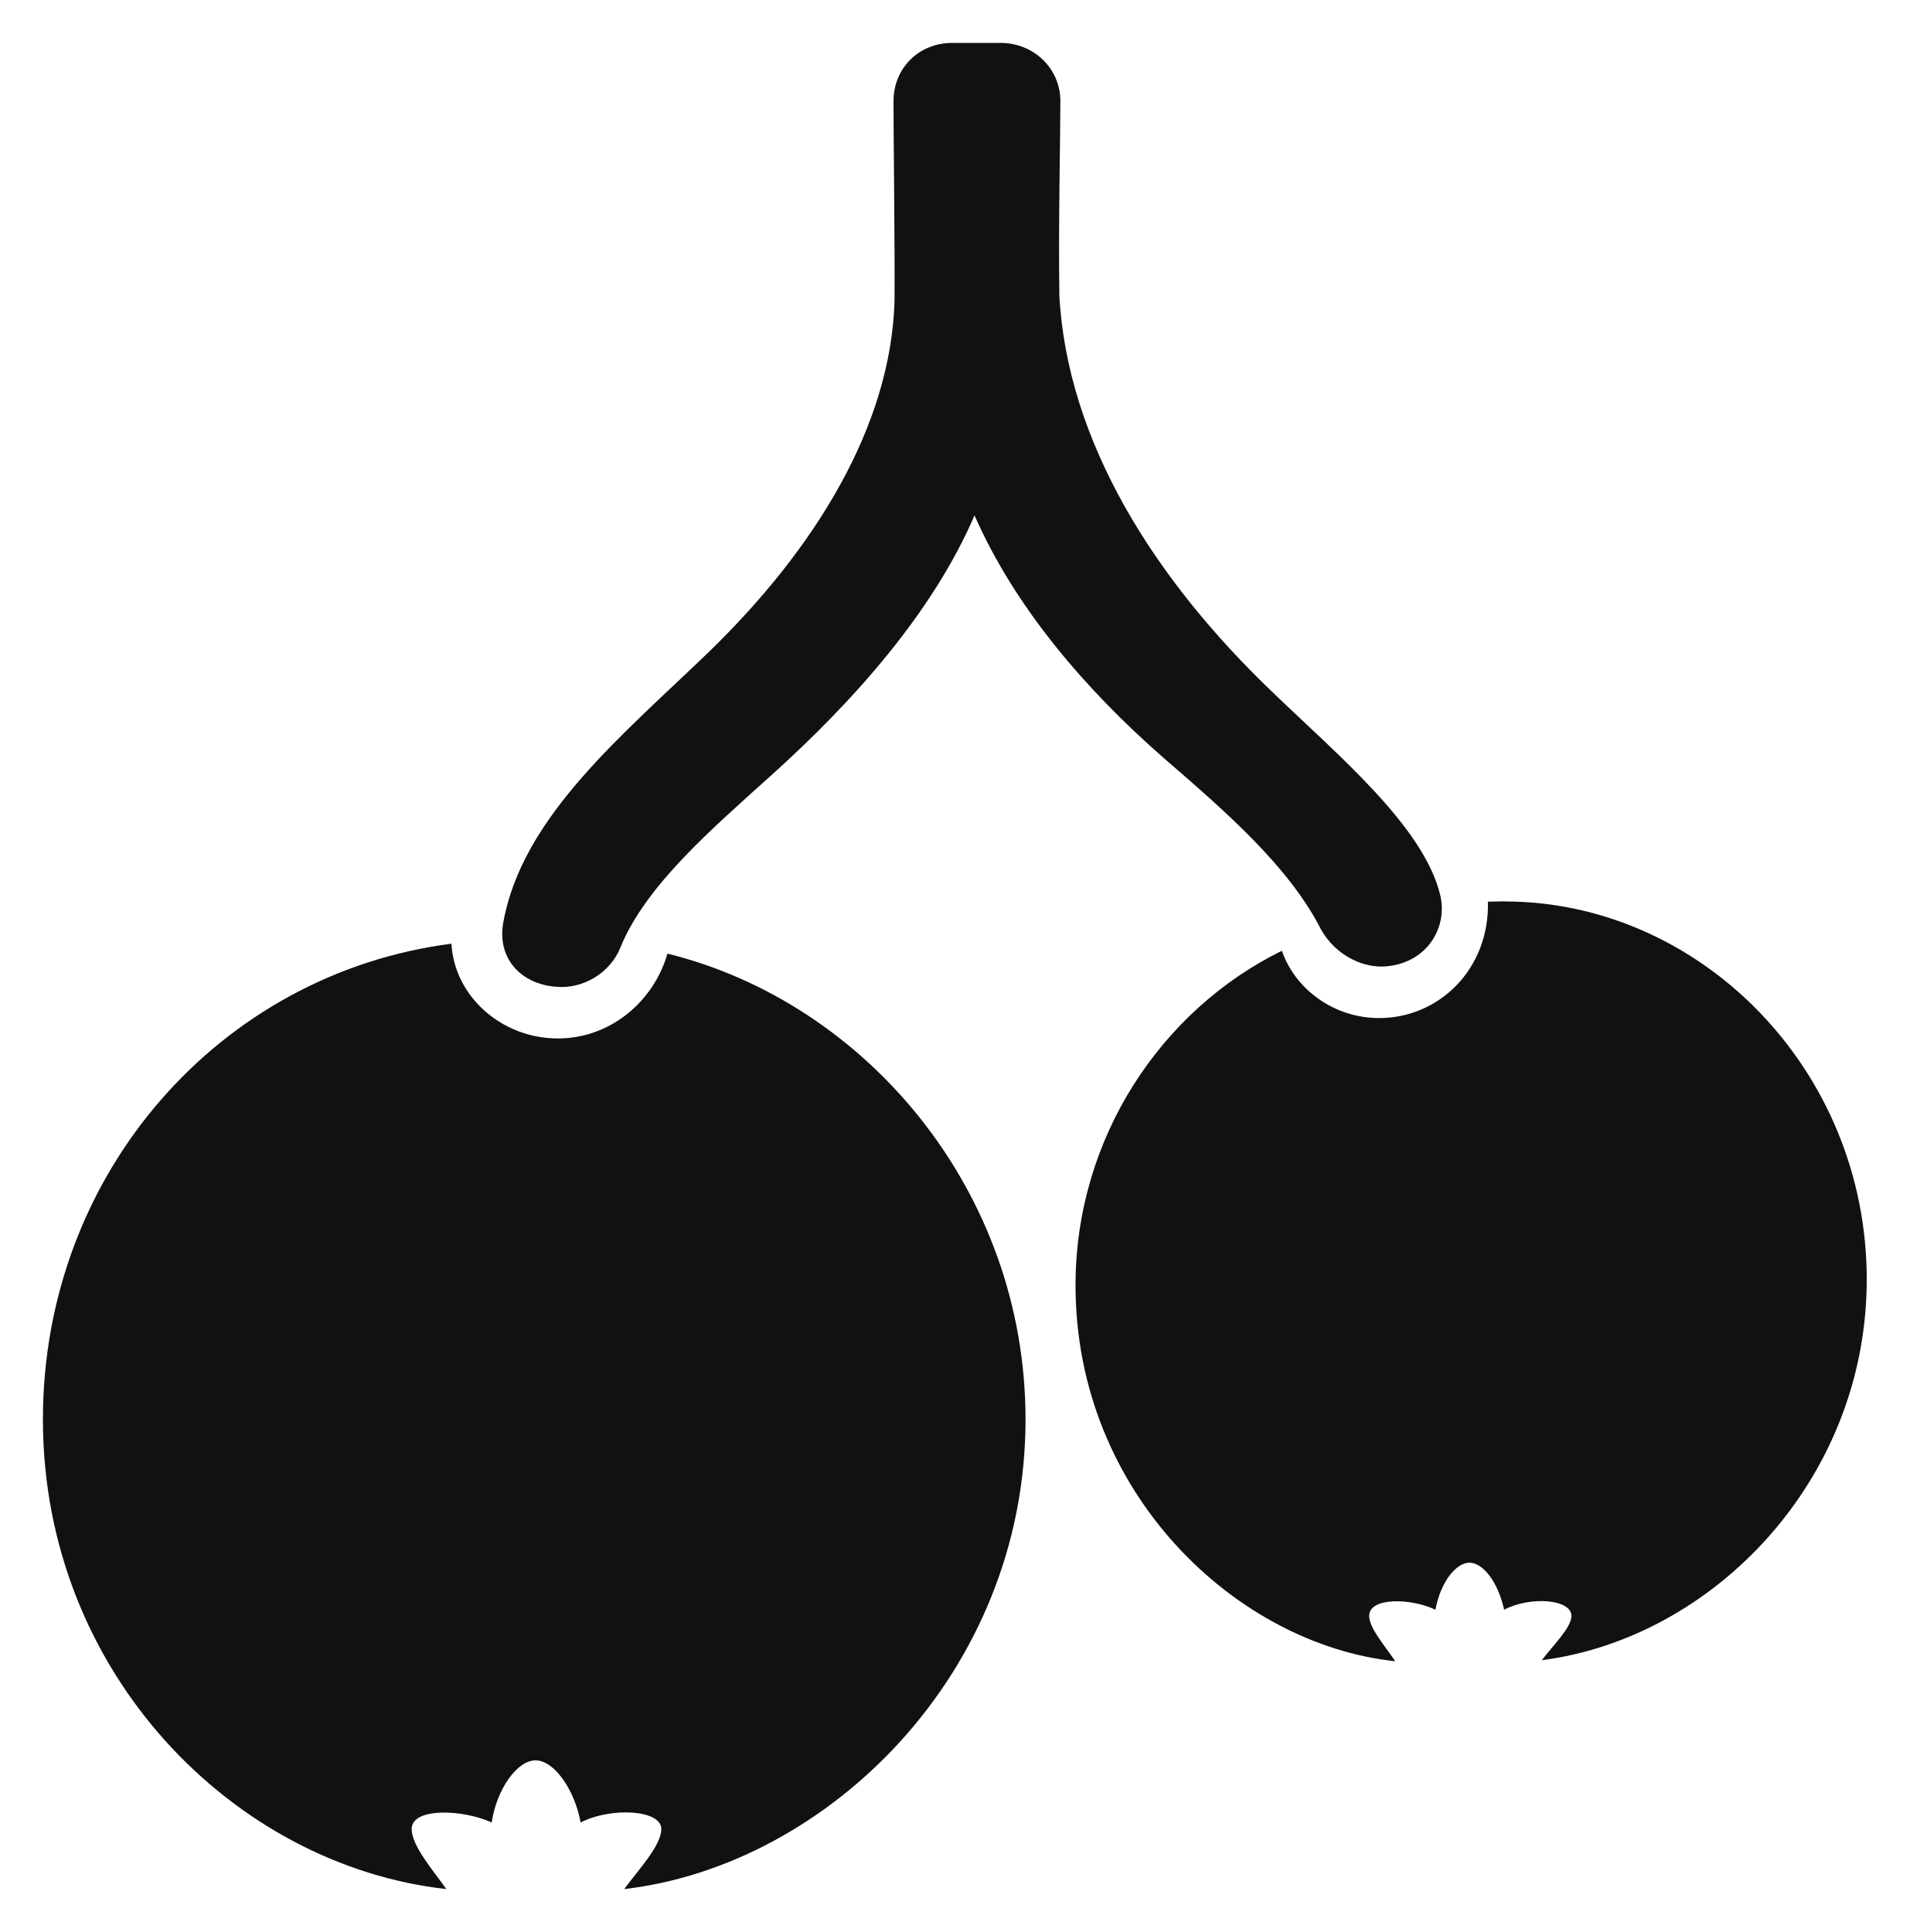
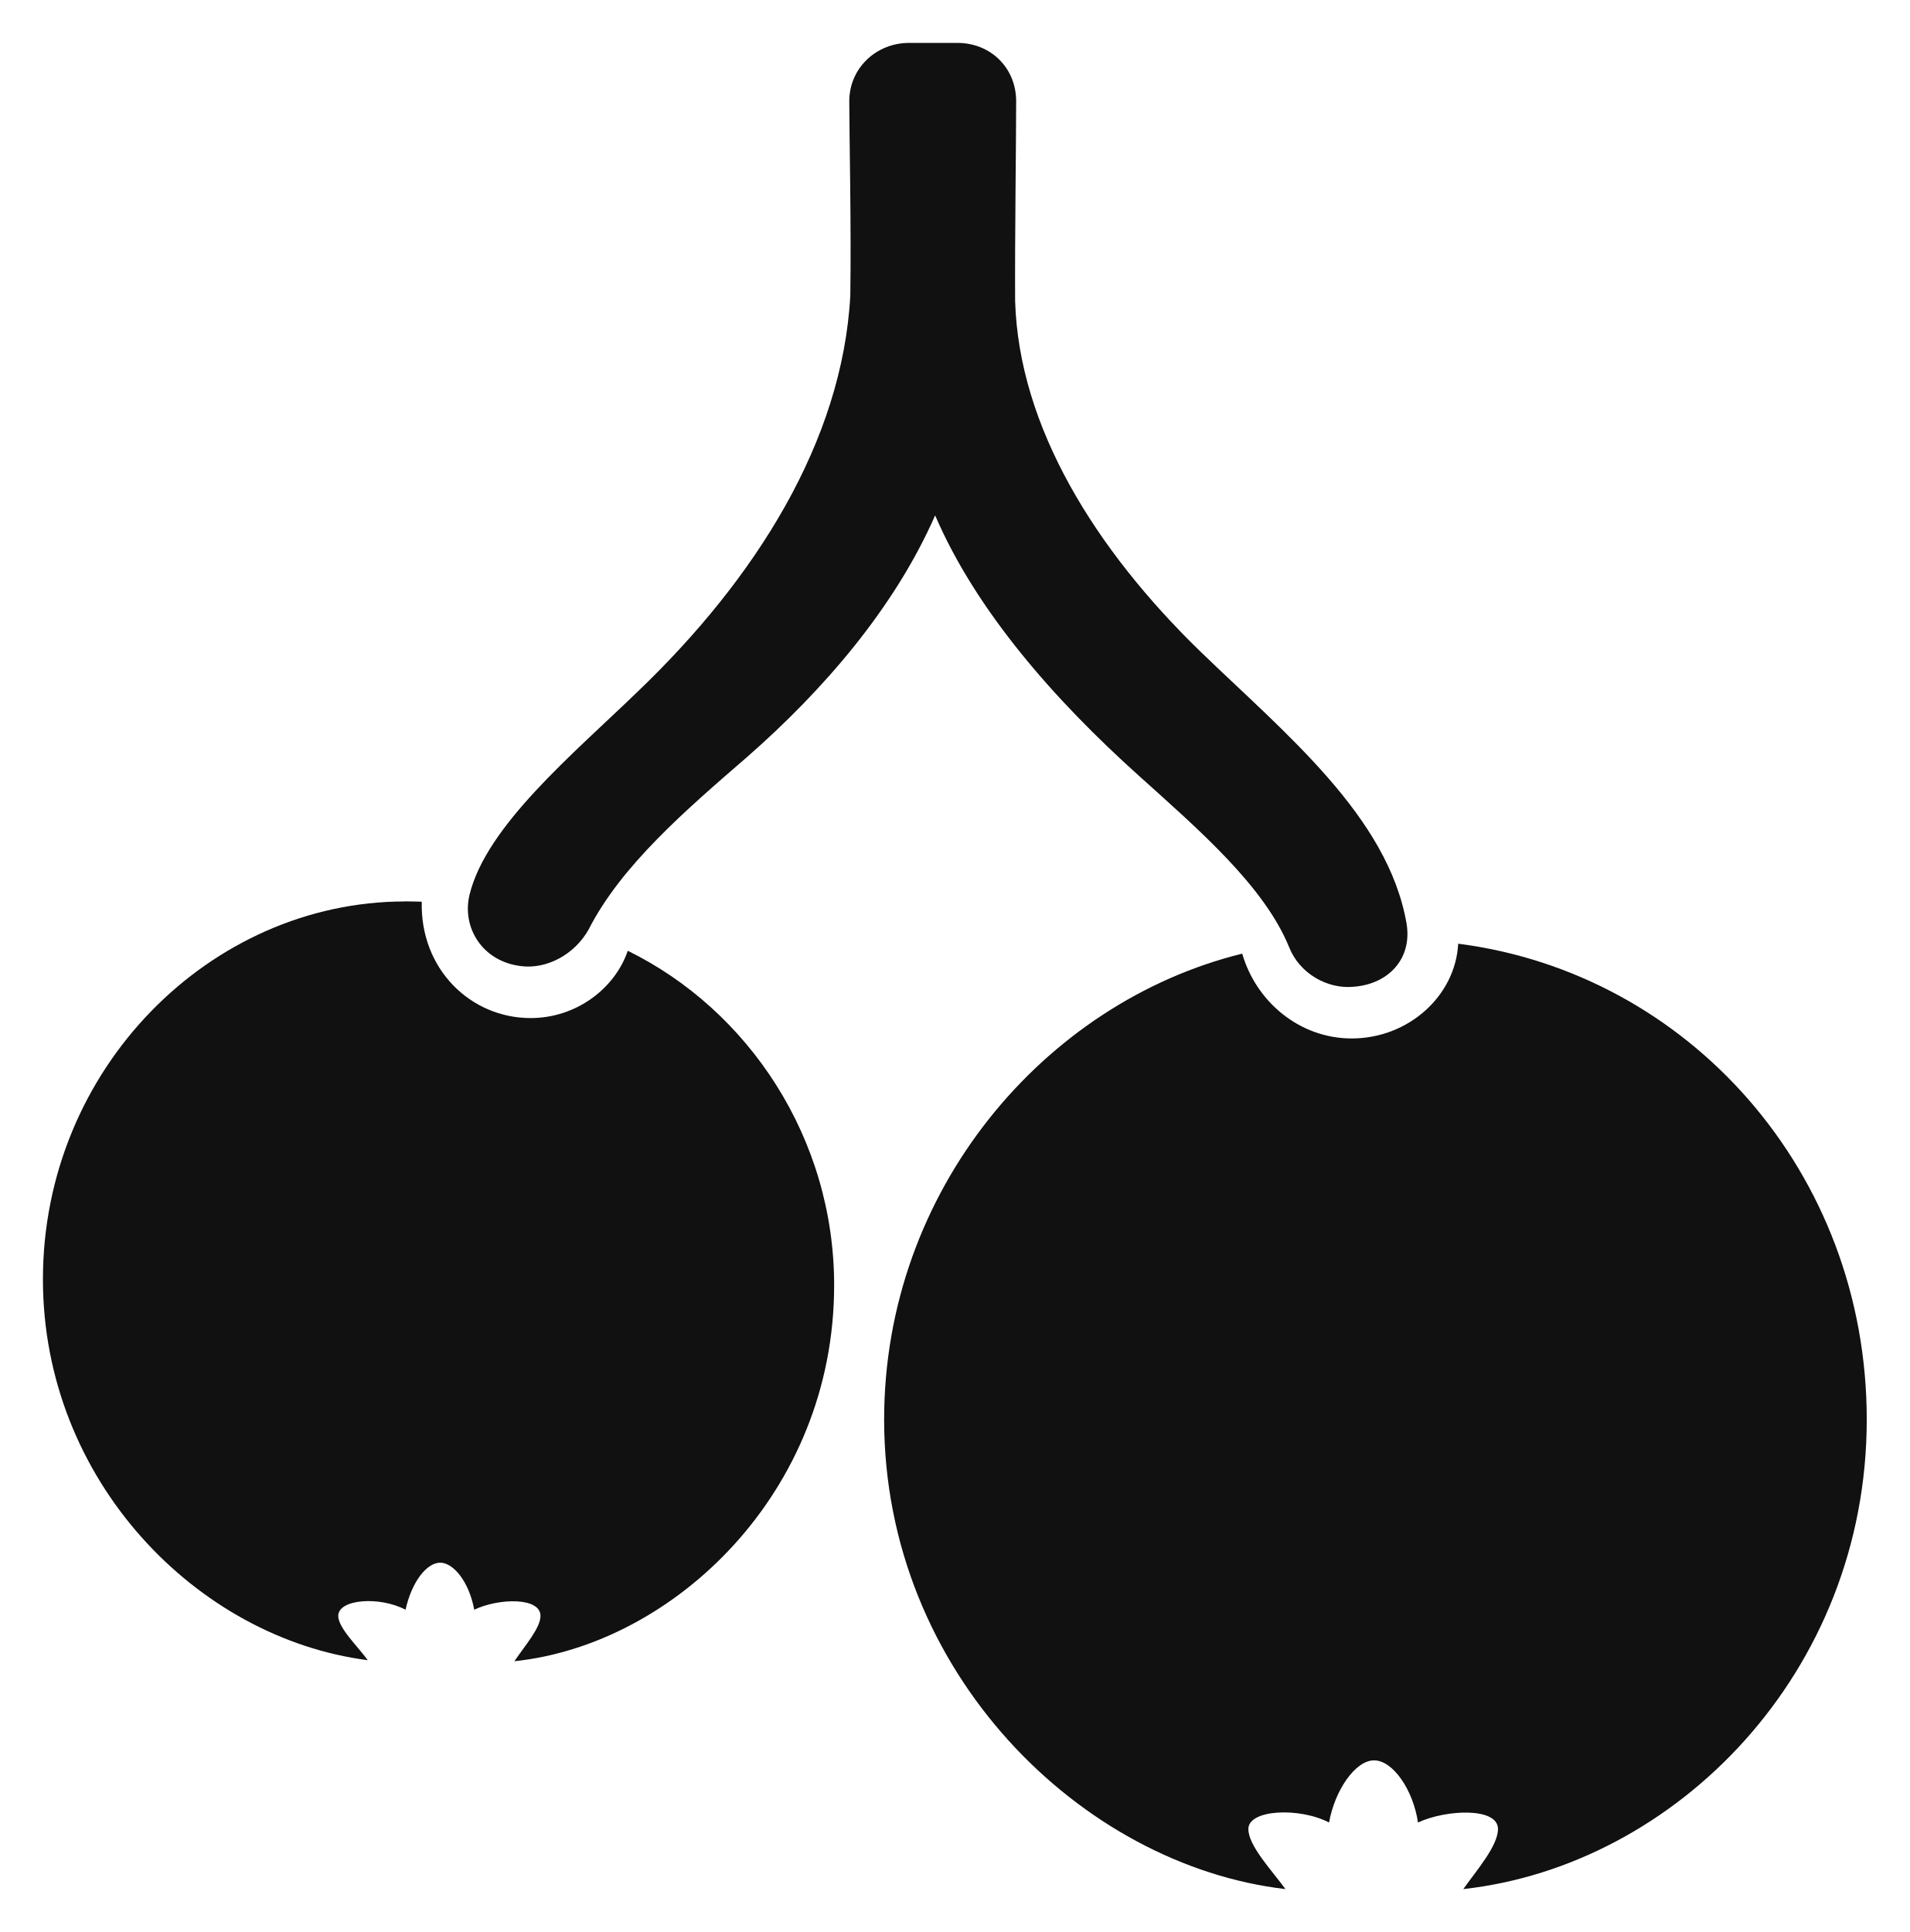
<svg xmlns="http://www.w3.org/2000/svg" viewBox="149.69 150.32 711.89 720.37" fill="#111" role="img" aria-labelledby="title">
-   <path d="m398.5 505.9c-5.12 17.79-21.25 31.62-40.83 31.62-21.12 0-38.66-15.87-39.68-35.33-85.89 11.01-152.3 85.25-152.3 177.4 0 94.46 71.17 166.3 150.4 175.1-4.992-7.04-12.93-16.13-12.93-22.4 0-8.192 19.33-7.296 29.82-2.432 1.792-12.16 9.344-23.17 16.38-23.17 6.912 0 14.59 11.01 16.77 23.17 11.14-5.76 30.08-4.864 30.08 2.432 0 6.272-8.704 15.36-13.82 22.4 75.9-8.832 149.6-80.64 149.6-175.1 0-85.38-59.65-155.5-133.5-173.7z" />
-   <path d="m710.5 486.4c-2.176 0-4.352 0.128-6.144 0.128 0.64 25.09-18.18 43.39-40.58 43.39-16.9 0-31.36-10.88-36.22-25.09-45.06 22.14-76.93 69.89-76.93 124.7 0 77.57 60.03 134 119.2 140.2-4.096-6.016-9.728-12.42-9.728-16.9 0-7.04 15.62-6.656 24.7-2.304 1.92-10.5 7.808-17.54 12.67-17.54 4.992 0 10.62 7.04 12.93 17.54 9.728-5.12 25.09-3.968 25.09 2.304 0 4.48-7.168 11.26-11.01 16.51 63.74-8.192 121.1-67.07 121.1-142 0-78.46-62.34-140.9-135-140.9z" />
-   <path d="m544.6 260.4c-0.384-25.86 0.384-60.42 0.384-72.32 0-12.42-10.11-21.76-22.27-21.76h-18.05c-12.42 0-21.89 9.344-21.89 21.76 0 14.34 0.512 51.58 0.384 74.5-1.408 46.98-29.95 92.67-68.99 130.6-31.74 30.72-70.02 61.57-76.93 101.5-2.176 13.18 6.784 22.53 19.58 23.55 9.984 1.024 20.35-4.992 24.19-14.72 9.344-22.91 33.92-44.03 55.94-63.87 31.49-28.29 60.67-61.44 76.03-97.15 15.1 34.43 41.6 65.15 70.27 90.24 22.78 19.71 46.85 40.45 58.88 64.13 5.376 9.6 15.87 14.85 25.09 13.7 14.59-1.664 22.27-14.46 19.33-26.62-6.272-25.73-38.66-52.48-62.59-75.65-43.9-41.98-76.42-93.31-79.36-147.8z" />
+   <g transform="translate(1011.27 0) scale(-1 1)">
+     <path d="m398.5 505.9c-5.12 17.79-21.25 31.62-40.83 31.62-21.12 0-38.66-15.87-39.68-35.33-85.89 11.01-152.3 85.25-152.3 177.4 0 94.46 71.17 166.3 150.4 175.1-4.992-7.04-12.93-16.13-12.93-22.4 0-8.192 19.33-7.296 29.82-2.432 1.792-12.16 9.344-23.17 16.38-23.17 6.912 0 14.59 11.01 16.77 23.17 11.14-5.76 30.08-4.864 30.08 2.432 0 6.272-8.704 15.36-13.82 22.4 75.9-8.832 149.6-80.64 149.6-175.1 0-85.38-59.65-155.5-133.5-173.7z" />
+     <path d="m710.5 486.4c-2.176 0-4.352 0.128-6.144 0.128 0.64 25.09-18.18 43.39-40.58 43.39-16.9 0-31.36-10.88-36.22-25.09-45.06 22.14-76.93 69.89-76.93 124.7 0 77.57 60.03 134 119.2 140.2-4.096-6.016-9.728-12.42-9.728-16.9 0-7.04 15.62-6.656 24.7-2.304 1.92-10.5 7.808-17.54 12.67-17.54 4.992 0 10.62 7.04 12.93 17.54 9.728-5.12 25.09-3.968 25.09 2.304 0 4.48-7.168 11.26-11.01 16.51 63.74-8.192 121.1-67.07 121.1-142 0-78.46-62.34-140.9-135-140.9z" />
+     <path d="m544.6 260.4c-0.384-25.86 0.384-60.42 0.384-72.32 0-12.42-10.11-21.76-22.27-21.76h-18.05c-12.42 0-21.89 9.344-21.89 21.76 0 14.34 0.512 51.58 0.384 74.5-1.408 46.98-29.95 92.67-68.99 130.6-31.74 30.72-70.02 61.57-76.93 101.5-2.176 13.18 6.784 22.53 19.58 23.55 9.984 1.024 20.35-4.992 24.19-14.72 9.344-22.91 33.92-44.03 55.94-63.87 31.49-28.29 60.67-61.44 76.03-97.15 15.1 34.43 41.6 65.15 70.27 90.24 22.78 19.71 46.85 40.45 58.88 64.13 5.376 9.6 15.87 14.85 25.09 13.7 14.59-1.664 22.27-14.46 19.33-26.62-6.272-25.73-38.66-52.48-62.59-75.65-43.9-41.98-76.42-93.31-79.36-147.8z" />
+   </g>
</svg>
